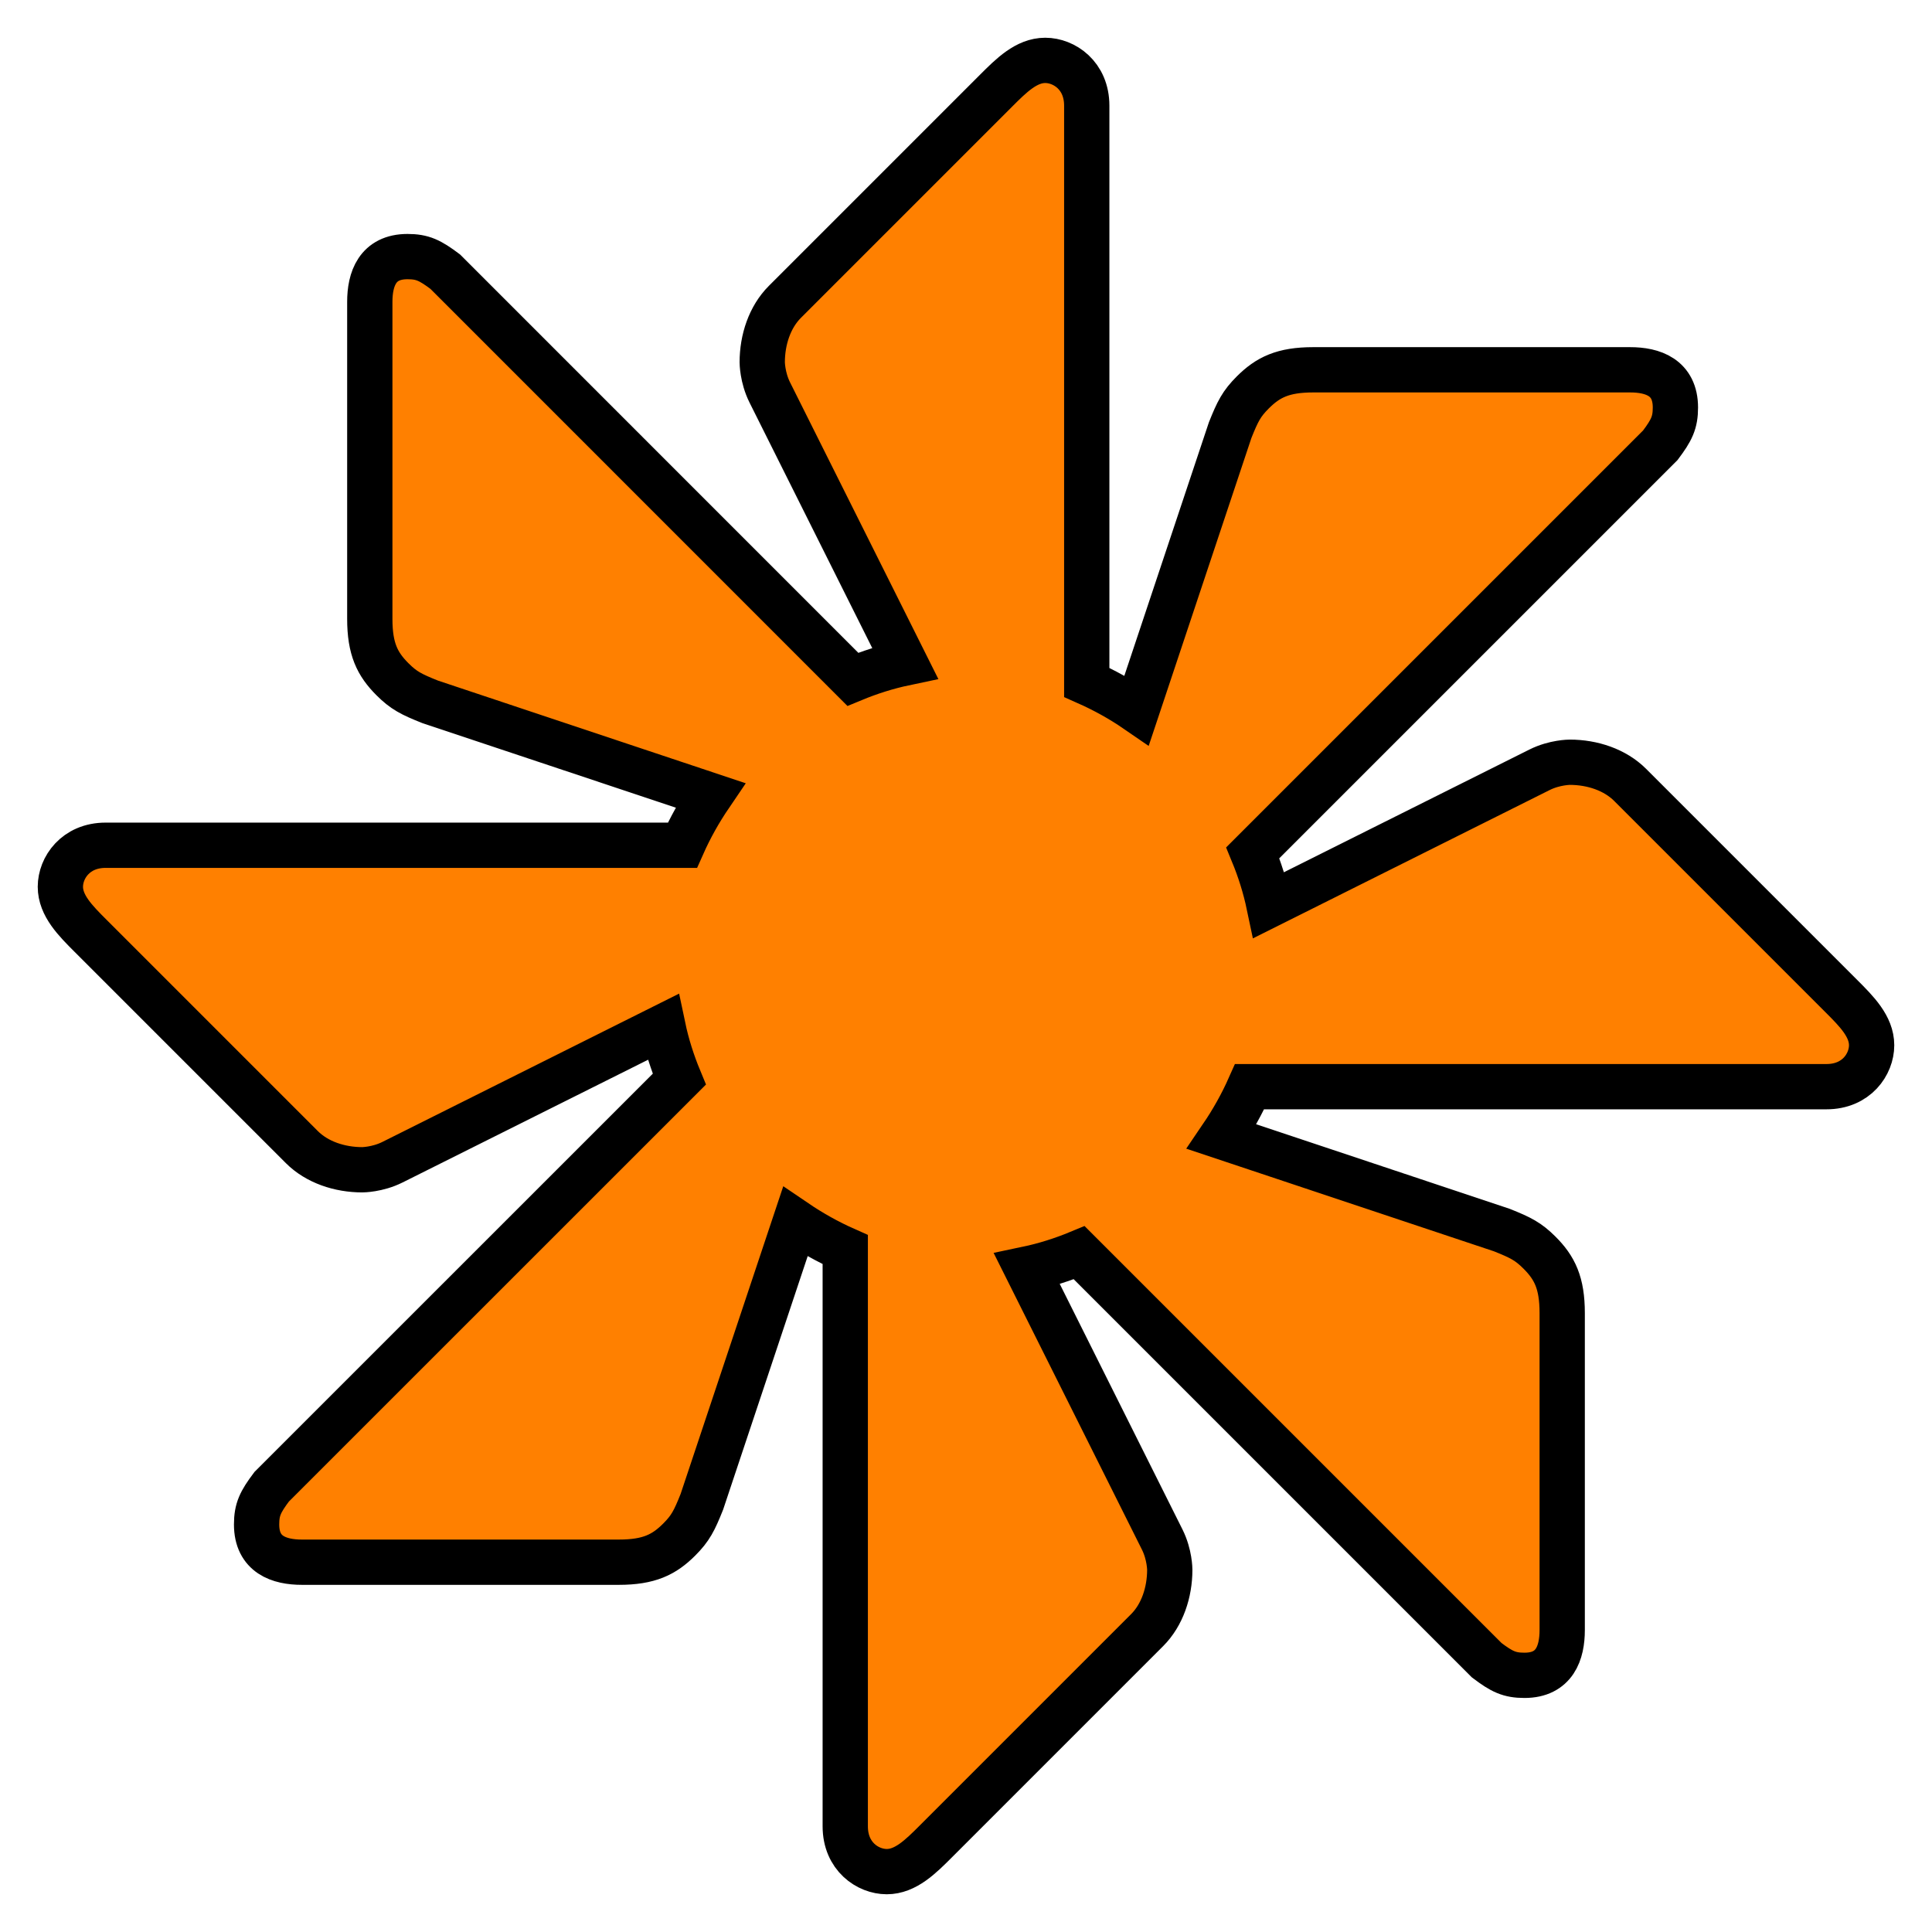
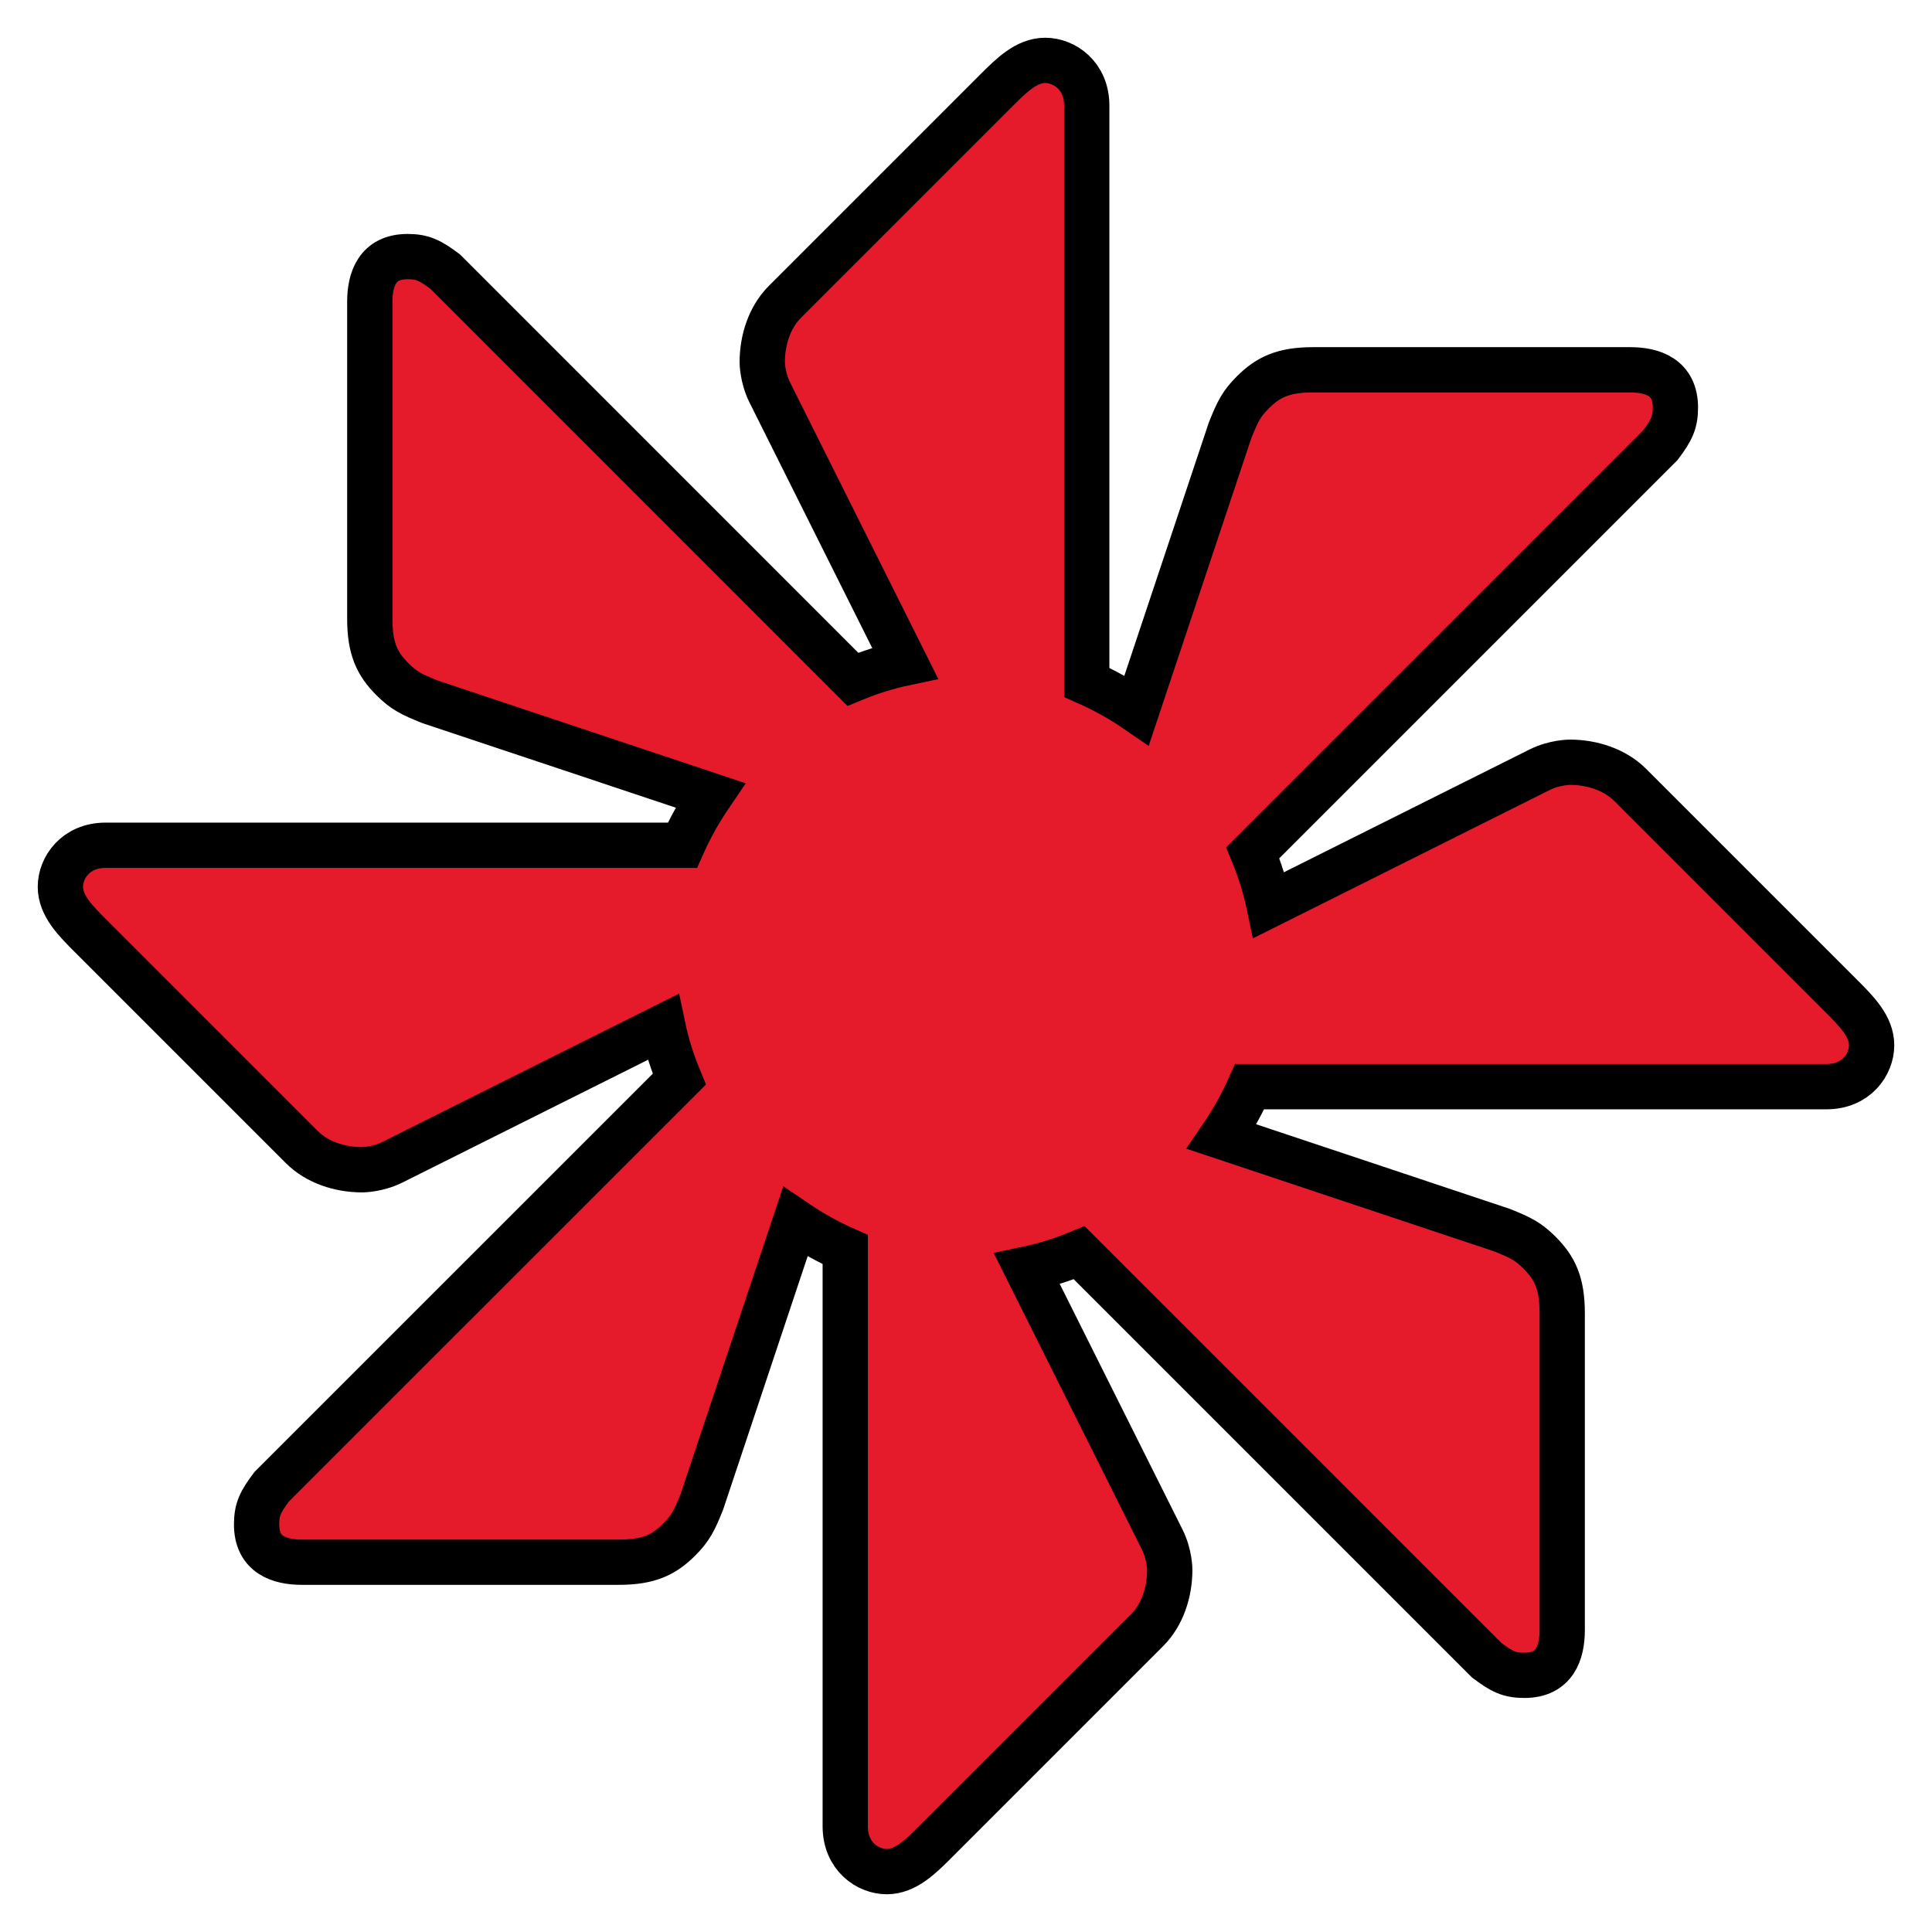
<svg xmlns="http://www.w3.org/2000/svg" width="256" height="256" viewBox="0 0 256 256" version="1.1" id="svg1">
-   <path id="sun" style="fill:#ff8000;fill-opacity:1;stroke:none" d="M 138.5,8 C 136,8 134,10 132,12 l -28,28 c -2,2 -3,5 -3,8 0,0 0,2 1,4 l 17.92,35.85 c -2.38,0.5 -4.7,1.24 -6.92,2.16 L 59,36 c -2,-1.5 -3,-2 -5,-2 -4,0 -5,3 -5,6 v 42 c 0,4 1,6 3,8 1.5,1.5 2.5,2 5,3 l 37.11,12.38 c -1.42,2.09 -2.66,4.3 -3.69,6.62 H 14 c -4,0 -6,3 -6,5.5 0,2.5 2,4.5 4,6.5 l 28,28 c 2,2 5,3 8,3 0,0 2,0 4,-1 l 35.85,-17.92 c 0.5,2.38 1.24,4.7 2.16,6.92 L 36,197 c -1.5,2 -2,3 -2,5 0,4 3,5 6,5 h 42 c 4,0 6,-1 8,-3 1.5,-1.5 2,-2.5 3,-5 l 12.38,-37.11 c 2.09,1.42 4.3,2.66 6.62,3.69 V 242 c 0,4 3,6 5.5,6 2.5,0 4.5,-2 6.5,-4 l 28,-28 c 2,-2 3,-5 3,-8 0,0 0,-2 -1,-4 l -17.92,-35.85 c 2.38,-0.5 4.7,-1.24 6.92,-2.16 l 54,54 c 2,1.51 3,2.01 5,2 4,-0.02 5,-3 5,-6 v -42 c 0,-4 -1,-6 -3,-8 -1.5,-1.5 -2.5,-2 -5,-3 l -37.11,-12.38 c 1.42,-2.09 2.66,-4.3 3.69,-6.62 H 242 c 4,0.01 6,-2.99 6,-5.49 0,-2.5 -2,-4.5 -4,-6.5 l -28,-28 c -2,-2 -5,-3 -8,-3 0,0 -2,0 -4,1 l -35.85,17.92 c -0.5,-2.38 -1.23,-4.69 -2.15,-6.92 l 54,-54 c 1.5,-2 2,-3 2,-5 0,-4 -3,-5 -6,-5 h -42 c -4,0 -6,1 -8,3 -1.5,1.5 -2,2.5 -3,5 l -12.38,37.11 c -2.08,-1.43 -4.3,-2.66 -6.62,-3.69 V 14 c 0,-4 -3,-6 -5.5,-6 z" />
+   <path id="sun" style="fill:#e51b2b;fill-opacity:1;stroke:none" d="M 138.5,8 C 136,8 134,10 132,12 l -28,28 c -2,2 -3,5 -3,8 0,0 0,2 1,4 l 17.92,35.85 c -2.38,0.5 -4.7,1.24 -6.92,2.16 L 59,36 c -2,-1.5 -3,-2 -5,-2 -4,0 -5,3 -5,6 v 42 c 0,4 1,6 3,8 1.5,1.5 2.5,2 5,3 l 37.11,12.38 c -1.42,2.09 -2.66,4.3 -3.69,6.62 H 14 c -4,0 -6,3 -6,5.5 0,2.5 2,4.5 4,6.5 l 28,28 c 2,2 5,3 8,3 0,0 2,0 4,-1 l 35.85,-17.92 c 0.5,2.38 1.24,4.7 2.16,6.92 L 36,197 c -1.5,2 -2,3 -2,5 0,4 3,5 6,5 h 42 c 4,0 6,-1 8,-3 1.5,-1.5 2,-2.5 3,-5 l 12.38,-37.11 c 2.09,1.42 4.3,2.66 6.62,3.69 V 242 c 0,4 3,6 5.5,6 2.5,0 4.5,-2 6.5,-4 l 28,-28 c 2,-2 3,-5 3,-8 0,0 0,-2 -1,-4 l -17.92,-35.85 c 2.38,-0.5 4.7,-1.24 6.92,-2.16 l 54,54 c 2,1.51 3,2.01 5,2 4,-0.02 5,-3 5,-6 v -42 c 0,-4 -1,-6 -3,-8 -1.5,-1.5 -2.5,-2 -5,-3 l -37.11,-12.38 c 1.42,-2.09 2.66,-4.3 3.69,-6.62 H 242 c 4,0.01 6,-2.99 6,-5.49 0,-2.5 -2,-4.5 -4,-6.5 l -28,-28 c -2,-2 -5,-3 -8,-3 0,0 -2,0 -4,1 l -35.85,17.92 c -0.5,-2.38 -1.23,-4.69 -2.15,-6.92 l 54,-54 c 1.5,-2 2,-3 2,-5 0,-4 -3,-5 -6,-5 h -42 c -4,0 -6,1 -8,3 -1.5,1.5 -2,2.5 -3,5 l -12.38,37.11 c -2.08,-1.43 -4.3,-2.66 -6.62,-3.69 V 14 c 0,-4 -3,-6 -5.5,-6 z" />
  <path id="stroke" style="fill:none;stroke:#000000;stroke-width:6;stroke-opacity:1" d="M 138.5,8 C 136,8 134,10 132,12 l -28,28 c -2,2 -3,5 -3,8 0,0 0,2 1,4 l 17.92,35.85 c -2.38,0.5 -4.7,1.24 -6.92,2.16 L 59,36 c -2,-1.5 -3,-2 -5,-2 -4,0 -5,3 -5,6 v 42 c 0,4 1,6 3,8 1.5,1.5 2.5,2 5,3 l 37.11,12.38 c -1.42,2.09 -2.66,4.3 -3.69,6.62 H 14 c -4,0 -6,3 -6,5.5 0,2.5 2,4.5 4,6.5 l 28,28 c 2,2 5,3 8,3 0,0 2,0 4,-1 l 35.85,-17.92 c 0.5,2.38 1.24,4.7 2.16,6.92 L 36,197 c -1.5,2 -2,3 -2,5 0,4 3,5 6,5 h 42 c 4,0 6,-1 8,-3 1.5,-1.5 2,-2.5 3,-5 l 12.38,-37.11 c 2.09,1.42 4.3,2.66 6.62,3.69 V 242 c 0,4 3,6 5.5,6 2.5,0 4.5,-2 6.5,-4 l 28,-28 c 2,-2 3,-5 3,-8 0,0 0,-2 -1,-4 l -17.92,-35.85 c 2.38,-0.5 4.7,-1.24 6.92,-2.16 l 54,54 c 2,1.51 3,2 5,2 4,0 5,-3 5,-6 v -42 c 0,-4 -1,-6 -3,-8 -1.5,-1.5 -2.5,-2 -5,-3 l -37.11,-12.38 c 1.42,-2.09 2.66,-4.3 3.69,-6.62 H 242 c 4,0.01 6,-2.99 6,-5.49 0,-2.5 -2,-4.5 -4,-6.5 l -28,-28 c -2,-2 -5,-3 -8,-3 0,0 -2,0 -4,1 l -35.85,17.92 c -0.5,-2.38 -1.23,-4.69 -2.15,-6.92 l 54,-54 c 1.5,-2 2,-3 2,-5 0,-4 -3,-5 -6,-5 h -42 c -4,0 -6,1 -8,3 -1.5,1.5 -2,2.5 -3,5 l -12.38,37.11 c -2.08,-1.43 -4.3,-2.66 -6.62,-3.69 V 14 c 0,-4 -3,-6 -5.5,-6 z" />
</svg>
